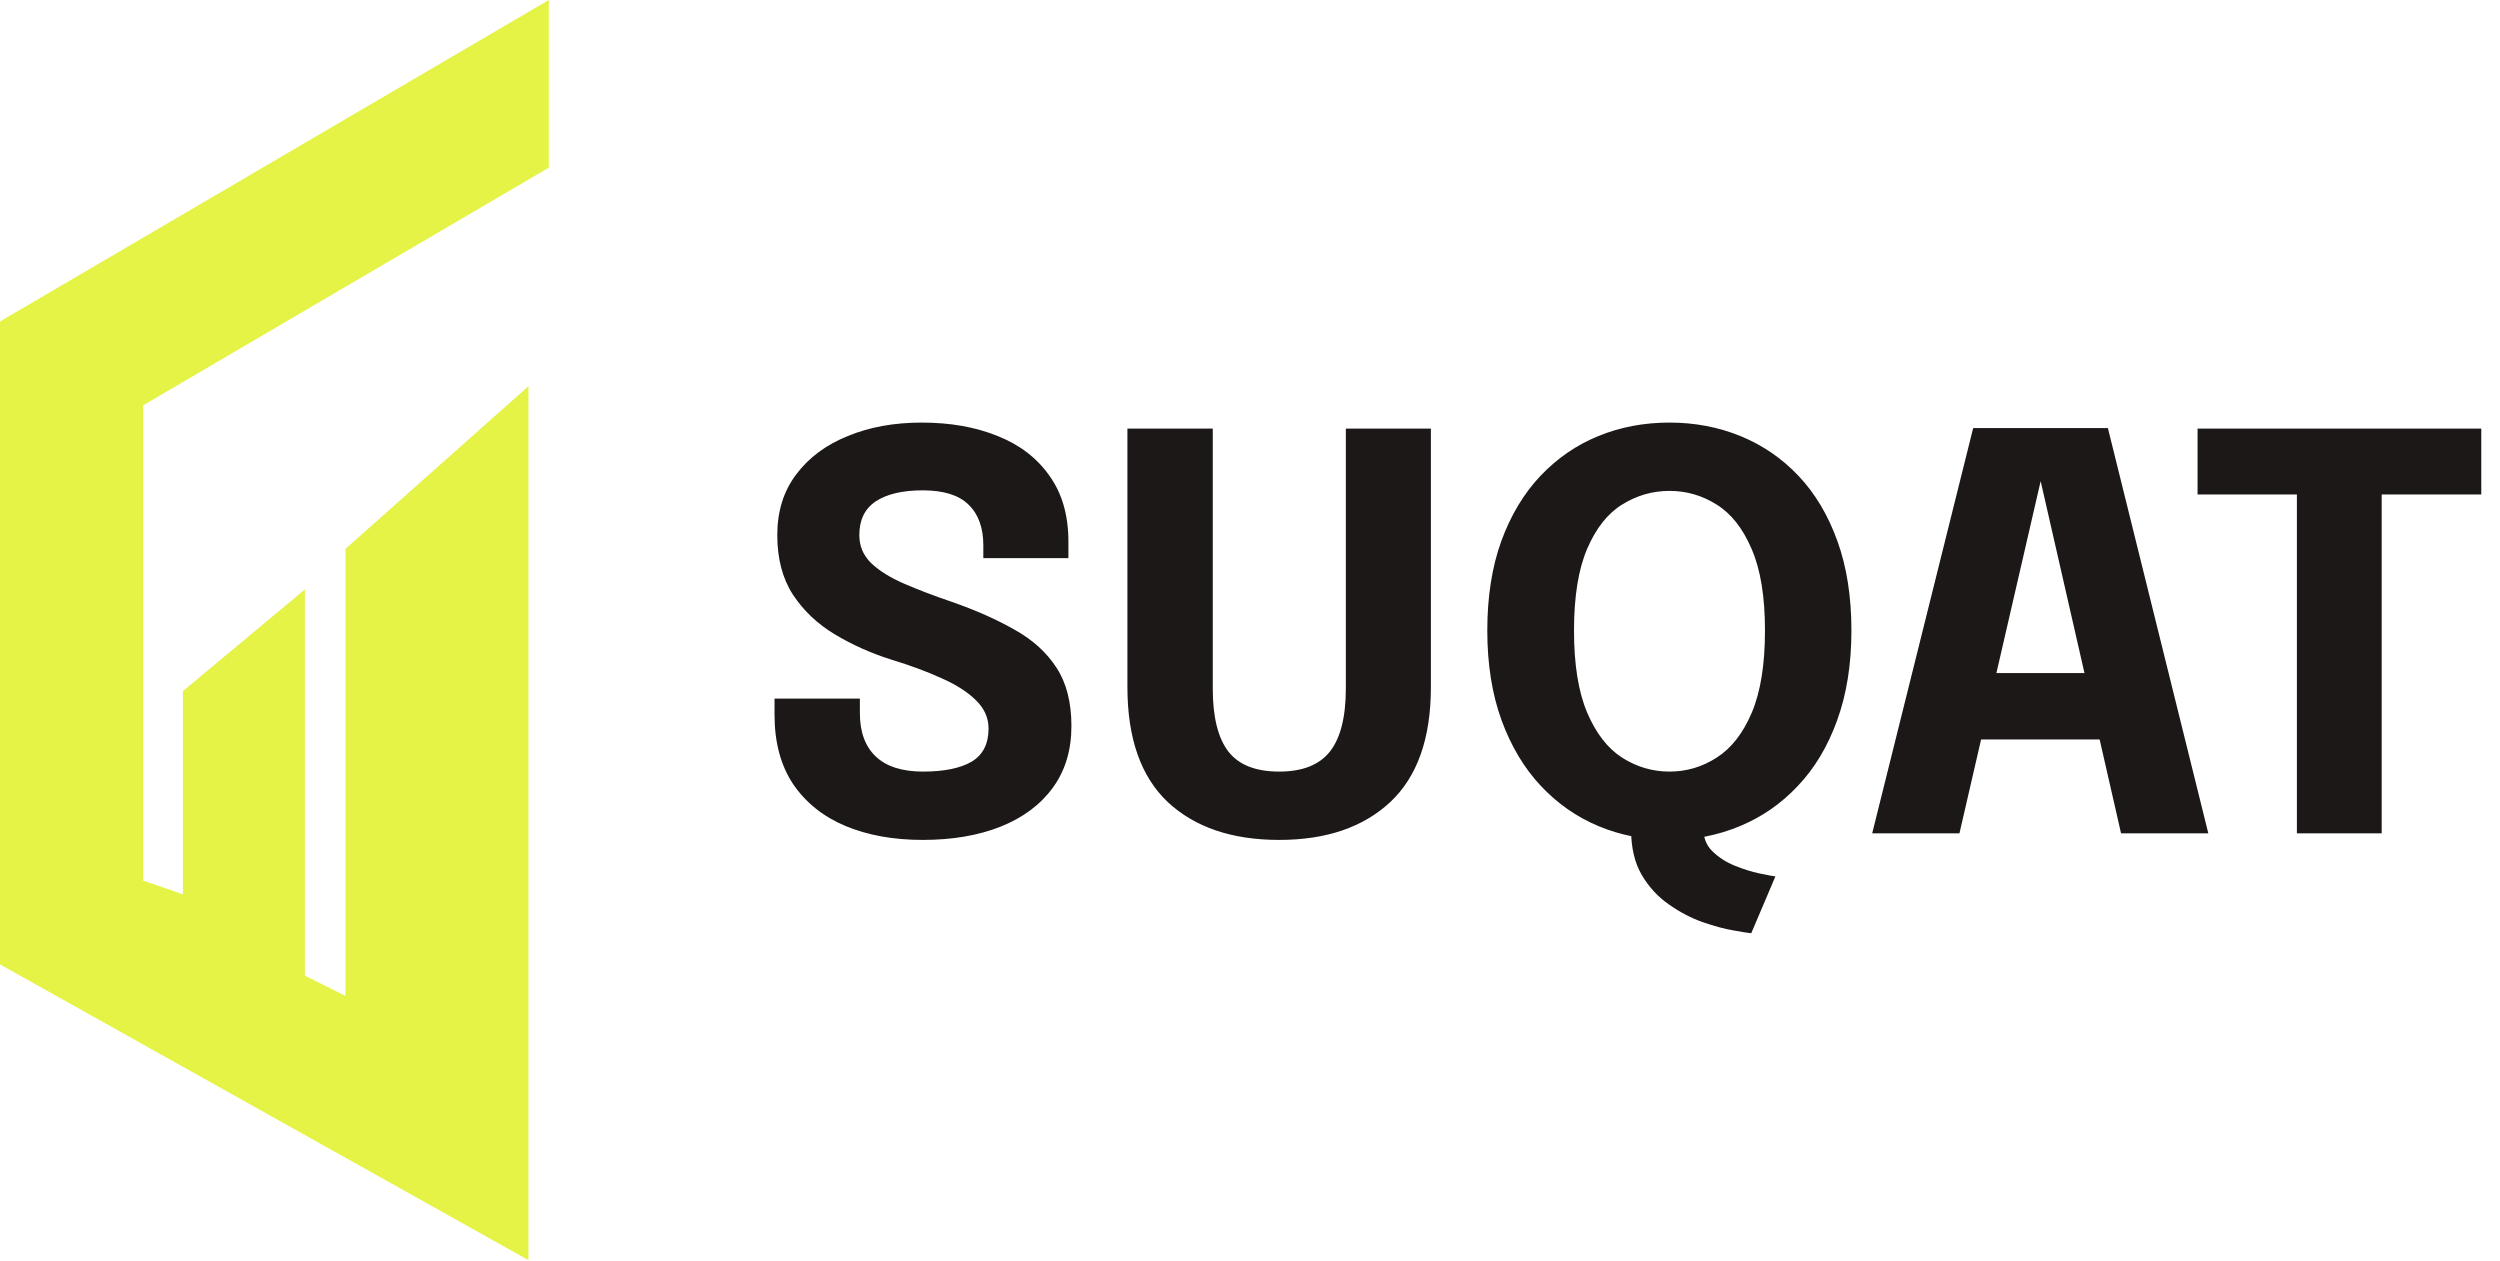
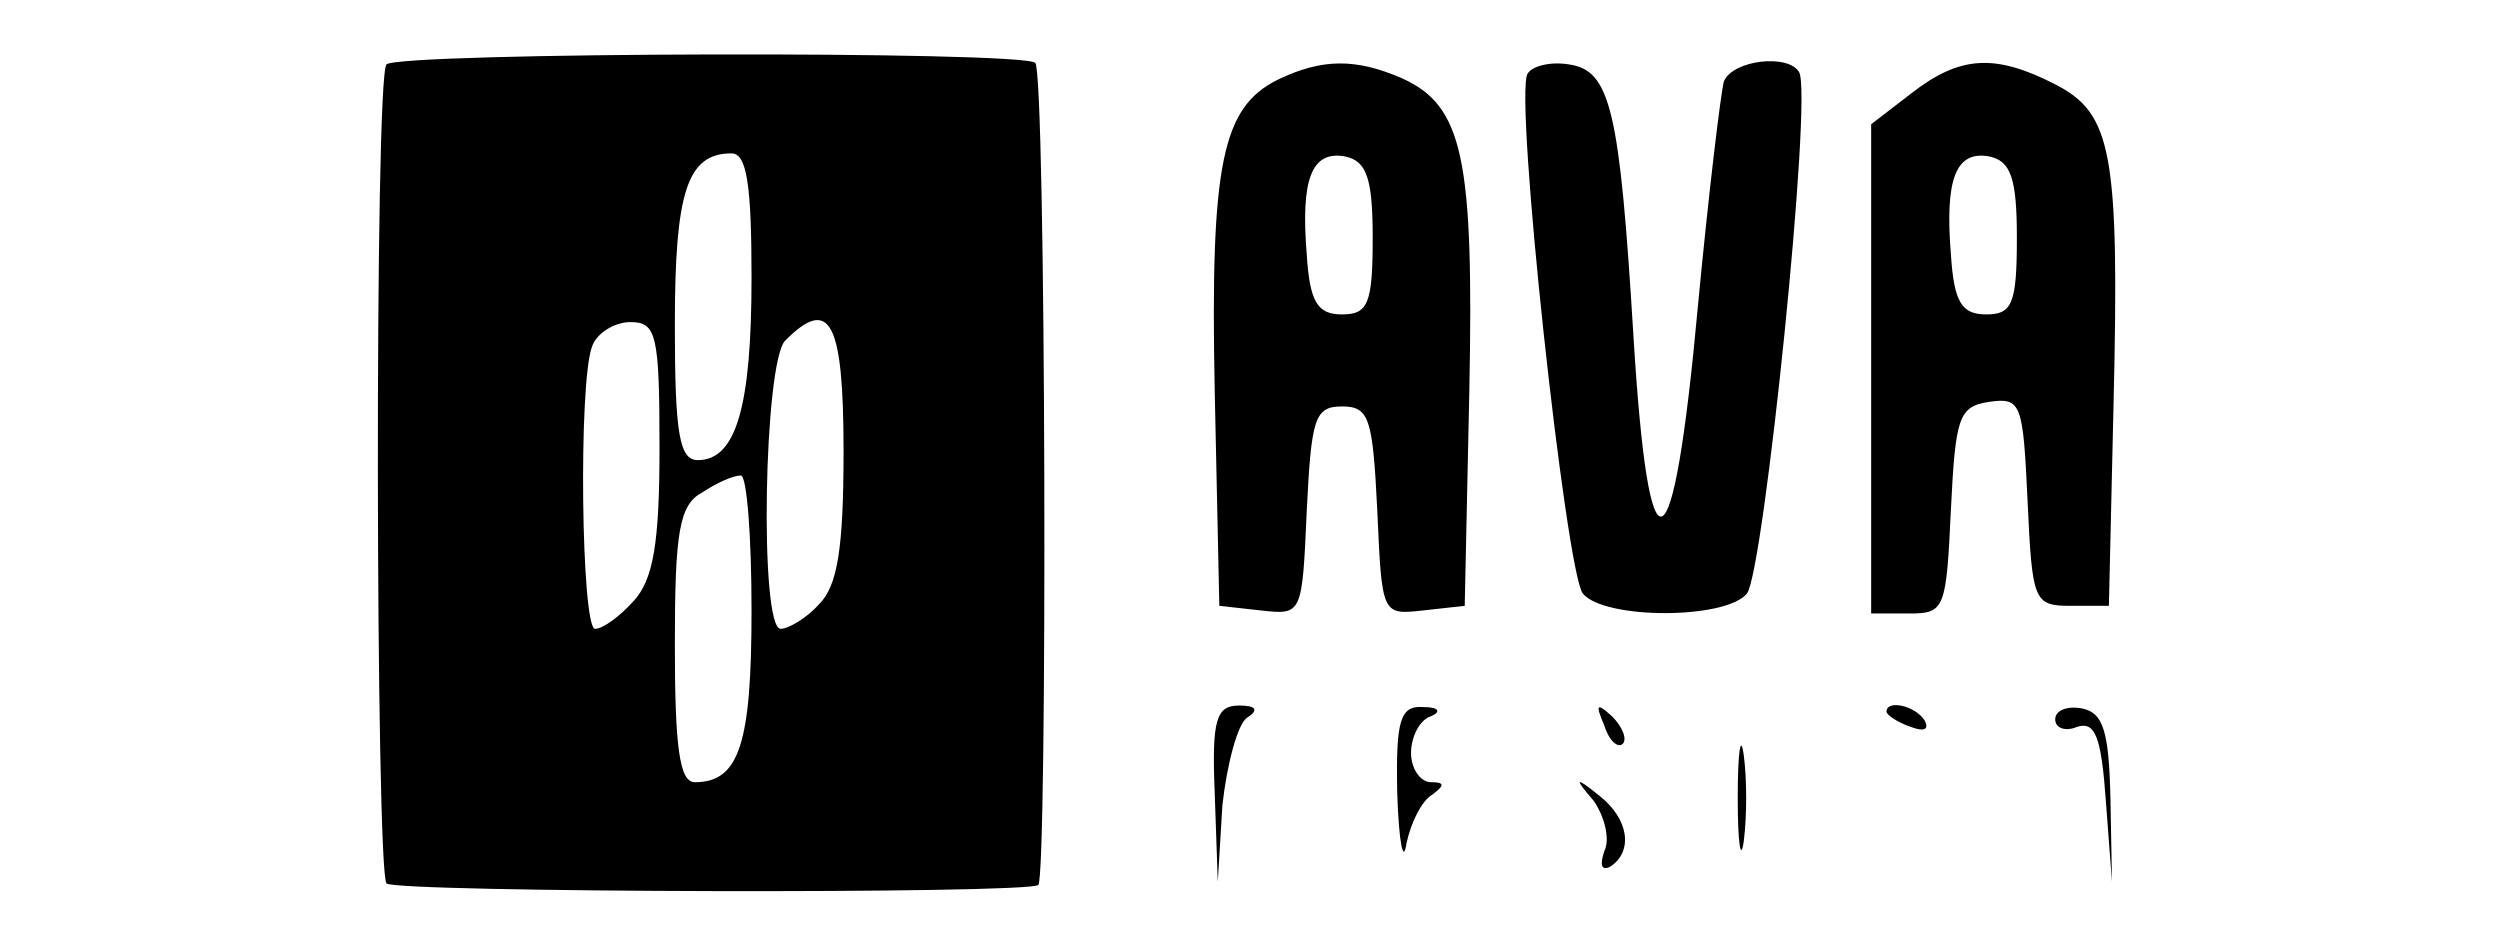
- <svg xmlns="http://www.w3.org/2000/svg" width="123" height="62" viewBox="0 0 123 62" fill="none">
-   <path d="M45.397 41.324C43.957 41.324 42.688 41.094 41.59 40.636C40.501 40.176 39.646 39.492 39.025 38.584C38.413 37.666 38.107 36.527 38.107 35.168C38.107 35.024 38.107 34.894 38.107 34.776C38.107 34.651 38.107 34.516 38.107 34.371H42.306C42.306 34.507 42.306 34.628 42.306 34.736C42.306 34.835 42.306 34.952 42.306 35.087C42.306 36.014 42.566 36.725 43.089 37.22C43.611 37.715 44.385 37.962 45.41 37.962C46.446 37.962 47.242 37.8 47.8 37.477C48.358 37.144 48.637 36.599 48.637 35.843C48.637 35.312 48.425 34.844 48.002 34.439C47.589 34.034 47.022 33.674 46.301 33.359C45.59 33.035 44.776 32.733 43.858 32.455C42.859 32.139 41.932 31.726 41.077 31.212C40.222 30.7 39.533 30.047 39.011 29.255C38.498 28.463 38.242 27.486 38.242 26.326C38.242 25.155 38.553 24.161 39.173 23.342C39.794 22.514 40.641 21.884 41.712 21.452C42.782 21.011 43.993 20.791 45.343 20.791C46.756 20.791 48.002 21.011 49.083 21.452C50.172 21.884 51.022 22.537 51.634 23.41C52.255 24.273 52.566 25.354 52.566 26.649C52.566 26.794 52.566 26.928 52.566 27.055C52.566 27.172 52.566 27.306 52.566 27.459H48.38C48.38 27.36 48.38 27.257 48.38 27.149C48.38 27.041 48.38 26.938 48.38 26.838C48.38 25.965 48.138 25.295 47.651 24.827C47.175 24.359 46.423 24.125 45.397 24.125C44.407 24.125 43.638 24.305 43.089 24.665C42.548 25.025 42.279 25.578 42.279 26.326C42.279 26.866 42.472 27.325 42.859 27.703C43.255 28.081 43.795 28.418 44.479 28.715C45.163 29.012 45.941 29.309 46.815 29.606C48.002 30.02 49.038 30.479 49.919 30.983C50.81 31.478 51.499 32.103 51.985 32.859C52.471 33.606 52.714 34.56 52.714 35.721C52.714 36.91 52.408 37.922 51.796 38.759C51.184 39.596 50.325 40.235 49.218 40.676C48.12 41.108 46.846 41.324 45.397 41.324ZM70.4 33.804C70.4 36.325 69.734 38.21 68.402 39.461C67.07 40.703 65.248 41.324 62.935 41.324C60.613 41.324 58.786 40.703 57.454 39.461C56.131 38.21 55.469 36.325 55.469 33.804C55.469 33.462 55.469 33.098 55.469 32.711C55.469 32.324 55.469 31.919 55.469 31.496V21.087H59.668V32.09C59.668 32.432 59.668 32.752 59.668 33.048C59.668 33.346 59.668 33.62 59.668 33.872C59.668 35.276 59.924 36.311 60.437 36.977C60.95 37.634 61.783 37.962 62.935 37.962C64.078 37.962 64.91 37.634 65.432 36.977C65.954 36.311 66.215 35.276 66.215 33.872V21.087H70.4V33.804ZM80.249 40.811H83.813C83.813 41.243 83.962 41.603 84.259 41.891C84.565 42.188 84.929 42.422 85.352 42.593C85.775 42.764 86.176 42.89 86.554 42.971C86.941 43.052 87.206 43.102 87.35 43.12L86.162 45.914C86.027 45.905 85.739 45.86 85.298 45.779C84.866 45.707 84.362 45.572 83.786 45.374C83.219 45.176 82.666 44.888 82.126 44.51C81.586 44.141 81.136 43.655 80.776 43.052C80.425 42.449 80.249 41.702 80.249 40.811ZM82.139 41.324C80.897 41.324 79.736 41.099 78.656 40.649C77.576 40.199 76.627 39.538 75.808 38.664C74.989 37.791 74.345 36.716 73.877 35.438C73.409 34.151 73.175 32.679 73.175 31.023C73.175 29.358 73.405 27.892 73.864 26.622C74.332 25.345 74.975 24.273 75.794 23.41C76.613 22.546 77.563 21.893 78.643 21.452C79.723 21.011 80.888 20.791 82.139 20.791C83.381 20.791 84.542 21.011 85.622 21.452C86.711 21.893 87.665 22.546 88.484 23.41C89.303 24.273 89.942 25.345 90.401 26.622C90.86 27.892 91.09 29.358 91.09 31.023C91.09 32.679 90.856 34.151 90.388 35.438C89.929 36.716 89.285 37.791 88.457 38.664C87.638 39.538 86.684 40.199 85.595 40.649C84.515 41.099 83.363 41.324 82.139 41.324ZM82.139 37.962C82.976 37.962 83.75 37.733 84.461 37.274C85.181 36.815 85.757 36.077 86.189 35.06C86.621 34.034 86.837 32.688 86.837 31.023C86.837 29.349 86.617 28.009 86.176 27C85.744 25.992 85.172 25.268 84.461 24.827C83.75 24.377 82.976 24.152 82.139 24.152C81.302 24.152 80.524 24.377 79.804 24.827C79.093 25.268 78.521 25.992 78.089 27C77.657 28.009 77.441 29.349 77.441 31.023C77.441 32.697 77.657 34.043 78.089 35.06C78.521 36.077 79.093 36.815 79.804 37.274C80.524 37.733 81.302 37.962 82.139 37.962ZM92.112 41L97.08 21.061H103.708L108.649 41H104.356L100.387 23.612H100.414L96.405 41H92.112ZM95.676 36.383V33.116H105.126V36.383H95.676ZM122.079 24.328H115.505L117.179 22.329V41H113.007V22.329L114.735 24.328H108.12V21.087H122.079V24.328Z" fill="#1C1817" />
-   <path d="M0 15.816V47.449L26 62V19L17 27V49L15 48V29L9 34V44L7.042 43.324V19.943L27 8.25V0L0 15.816Z" fill="#E5F346" />
+ <svg xmlns="http://www.w3.org/2000/svg" version="1.0" width="163pt" height="62pt" viewBox="0 0 163 62" preserveAspectRatio="xMidYMid meet">
+   <g transform="translate(0,62) scale(0.1,-0.1)" fill="#000000" stroke="none">
+     <path d="M252 578 c-8 -8 -7 -526 0 -534 7 -6 418 -7 425 -1 6 7 5 529 -2 536 -8 8 -415 7 -423 -1z m238 -139 c0 -84 -10 -119 -35 -119 -12 0 -15 17 -15 88 0 87 8 112 37 112 10 0 13 -21 13 -81z m-60 -111 c0 -62 -4 -86 -17 -100 -9 -10 -20 -18 -25 -18 -9 0 -11 160 -2 184 3 9 15 16 25 16 17 0 19 -8 19 -82z m120 -2 c0 -64 -4 -88 -16 -100 -8 -9 -20 -16 -25 -16 -14 0 -11 174 3 188 29 29 38 13 38 -72z m-60 -104 c0 -87 -8 -112 -37 -112 -10 0 -13 23 -13 90 0 74 3 91 18 99 9 6 20 11 25 11 4 0 7 -40 7 -88z" />
+     <path d="M833 568 c-36 -18 -44 -54 -41 -203 l3 -140 27 -3 c27 -3 27 -3 30 65 3 60 5 68 23 68 18 0 20 -8 23 -68 3 -68 3 -68 30 -65 l27 3 3 140 c3 152 -4 186 -44 204 -30 13 -52 13 -81 -1z m62 -103 c0 -43 -3 -50 -20 -50 -16 0 -21 8 -23 39 -4 49 3 68 25 64 14 -3 18 -14 18 -53z" />
+     <path d="M996 572 c-9 -14 25 -325 36 -339 14 -17 93 -17 107 0 11 14 43 325 34 340 -7 12 -43 8 -49 -6 -2 -7 -10 -73 -17 -147 -16 -175 -32 -183 -42 -19 -9 148 -15 173 -42 177 -12 2 -24 -1 -27 -6z" />
+     <path d="M1246 559 l-26 -20 0 -160 0 -159 25 0 c23 0 24 3 27 68 3 60 5 67 25 70 21 3 22 -1 25 -65 3 -65 4 -68 28 -68 l25 0 3 130 c4 166 -1 191 -38 210 -39 20 -62 19 -94 -6z m69 -94 c0 -43 -3 -50 -20 -50 -16 0 -21 8 -23 39 -4 49 3 68 25 64 14 -3 18 -14 18 -53z" />
+     <path d="M792 103 l2 -58 3 50 c3 27 10 53 16 57 8 5 6 8 -5 8 -15 0 -18 -9 -16 -57z" />
+     <path d="M911 103 c1 -32 4 -47 6 -33 3 14 10 28 17 32 8 6 8 8 -1 8 -7 0 -13 9 -13 19 0 11 6 22 13 24 7 3 5 6 -5 6 -15 1 -18 -8 -17 -56z" />
+     <path d="M1046 147 c3 -10 9 -15 12 -12 3 3 0 11 -7 18 -10 9 -11 8 -5 -6z" />
+     <path d="M1230 156 c0 -2 7 -7 16 -10 8 -3 12 -2 9 4 -6 10 -25 14 -25 6z" />
+     <path d="M1340 151 c0 -6 7 -8 14 -5 12 4 16 -6 19 -48 l4 -53 -1 55 c-1 44 -5 55 -18 58 -10 2 -18 -1 -18 -7z" />
+     <path d="M1133 100 c0 -30 2 -43 4 -28 2 16 2 40 0 55 -2 16 -4 3 -4 -27z" />
+     <path d="M1039 98 c7 -10 11 -25 7 -33 -3 -9 -2 -13 4 -10 15 10 12 31 -7 46 -16 13 -17 12 -4 -3z" />
+   </g>
</svg>
